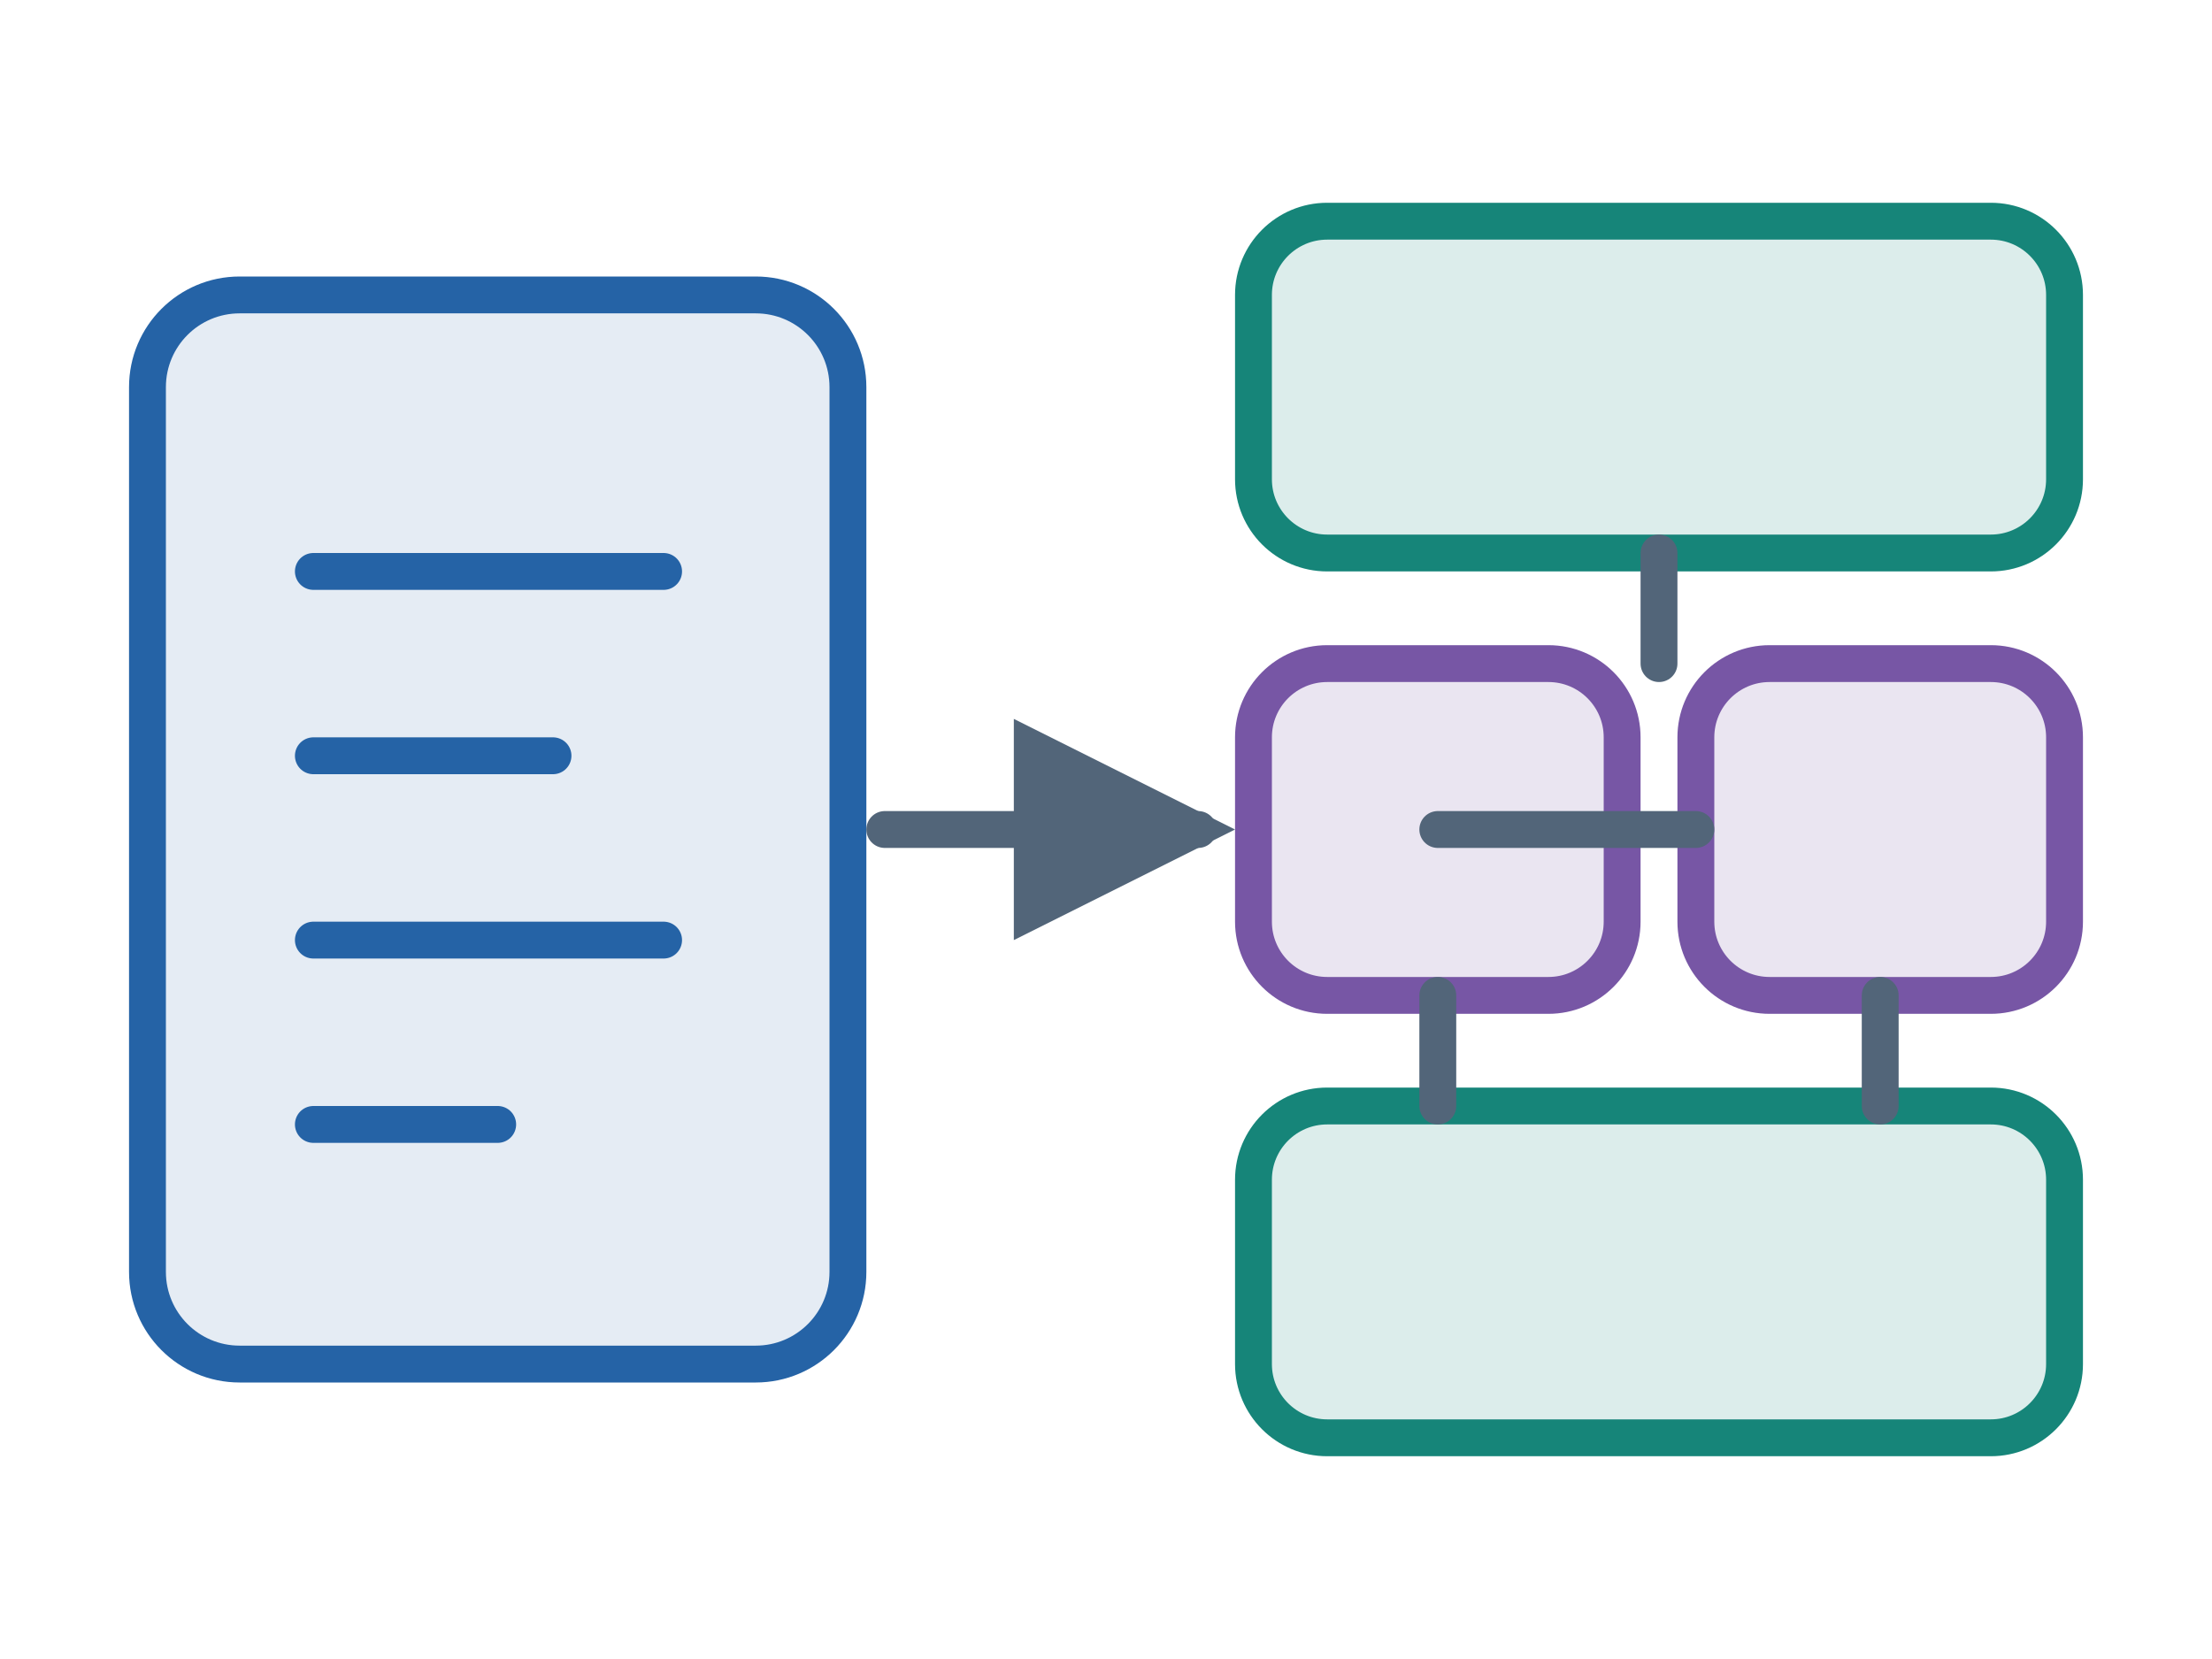
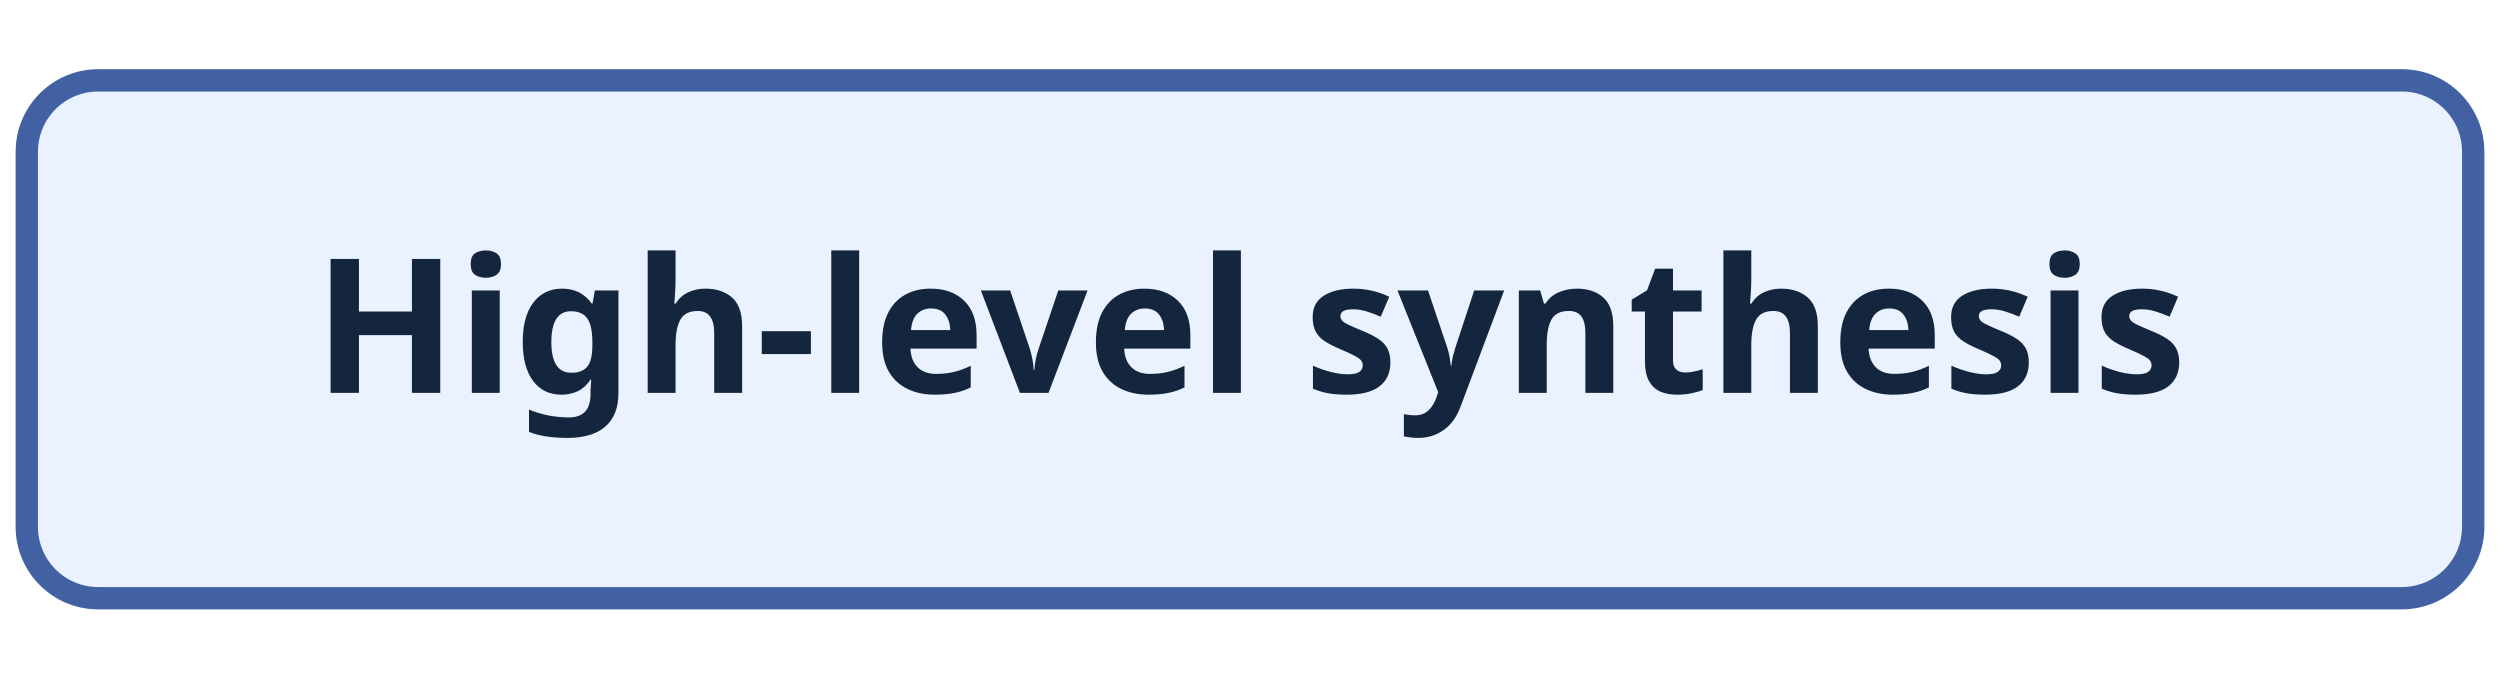
- <svg xmlns="http://www.w3.org/2000/svg" viewBox="0 0 120 90" width="120" height="90" role="img" aria-labelledby="title desc">
-   <defs>
-     <marker id="arrow" markerWidth="6" markerHeight="6" refX="5" refY="3" orient="auto">
-       <path d="M0 0L6 3L0 6Z" fill="#526579" />
-     </marker>
-   </defs>
-   <g fill="none" stroke-linecap="round" stroke-linejoin="round" stroke-width="2">
-     <rect x="8" y="16" width="38" height="58" rx="5" fill="#2563a6" fill-opacity=".12" stroke="#2563a6" />
-     <path d="M17 31h19M17 41h13M17 51h19M17 61h10" stroke="#2563a6" />
-     <path d="M48 45h17" stroke="#526579" marker-end="url(#arrow)" />
-     <rect x="68" y="12" width="44" height="18" rx="4" fill="#168579" fill-opacity=".15" stroke="#168579" />
-     <rect x="68" y="36" width="20" height="18" rx="4" fill="#7756a5" fill-opacity=".15" stroke="#7756a5" />
-     <rect x="92" y="36" width="20" height="18" rx="4" fill="#7756a5" fill-opacity=".15" stroke="#7756a5" />
-     <rect x="68" y="60" width="44" height="18" rx="4" fill="#168579" fill-opacity=".15" stroke="#168579" />
-     <path d="M90 30v6M78 54v6M102 54v6M78 45h14" stroke="#526579" />
-   </g>
+ <svg xmlns="http://www.w3.org/2000/svg" viewBox="0 0 280 76" width="280" height="76" role="img" aria-labelledby="title desc">
+   <rect x="3" y="9" width="274" height="58" rx="8" fill="#EAF1FF" stroke="#4261A3" stroke-width="2.5" />
+   <text x="140" y="44" text-anchor="middle" font-family="sans-serif" font-size="21" font-weight="600" fill="#13263D">High-level synthesis</text>
</svg>
